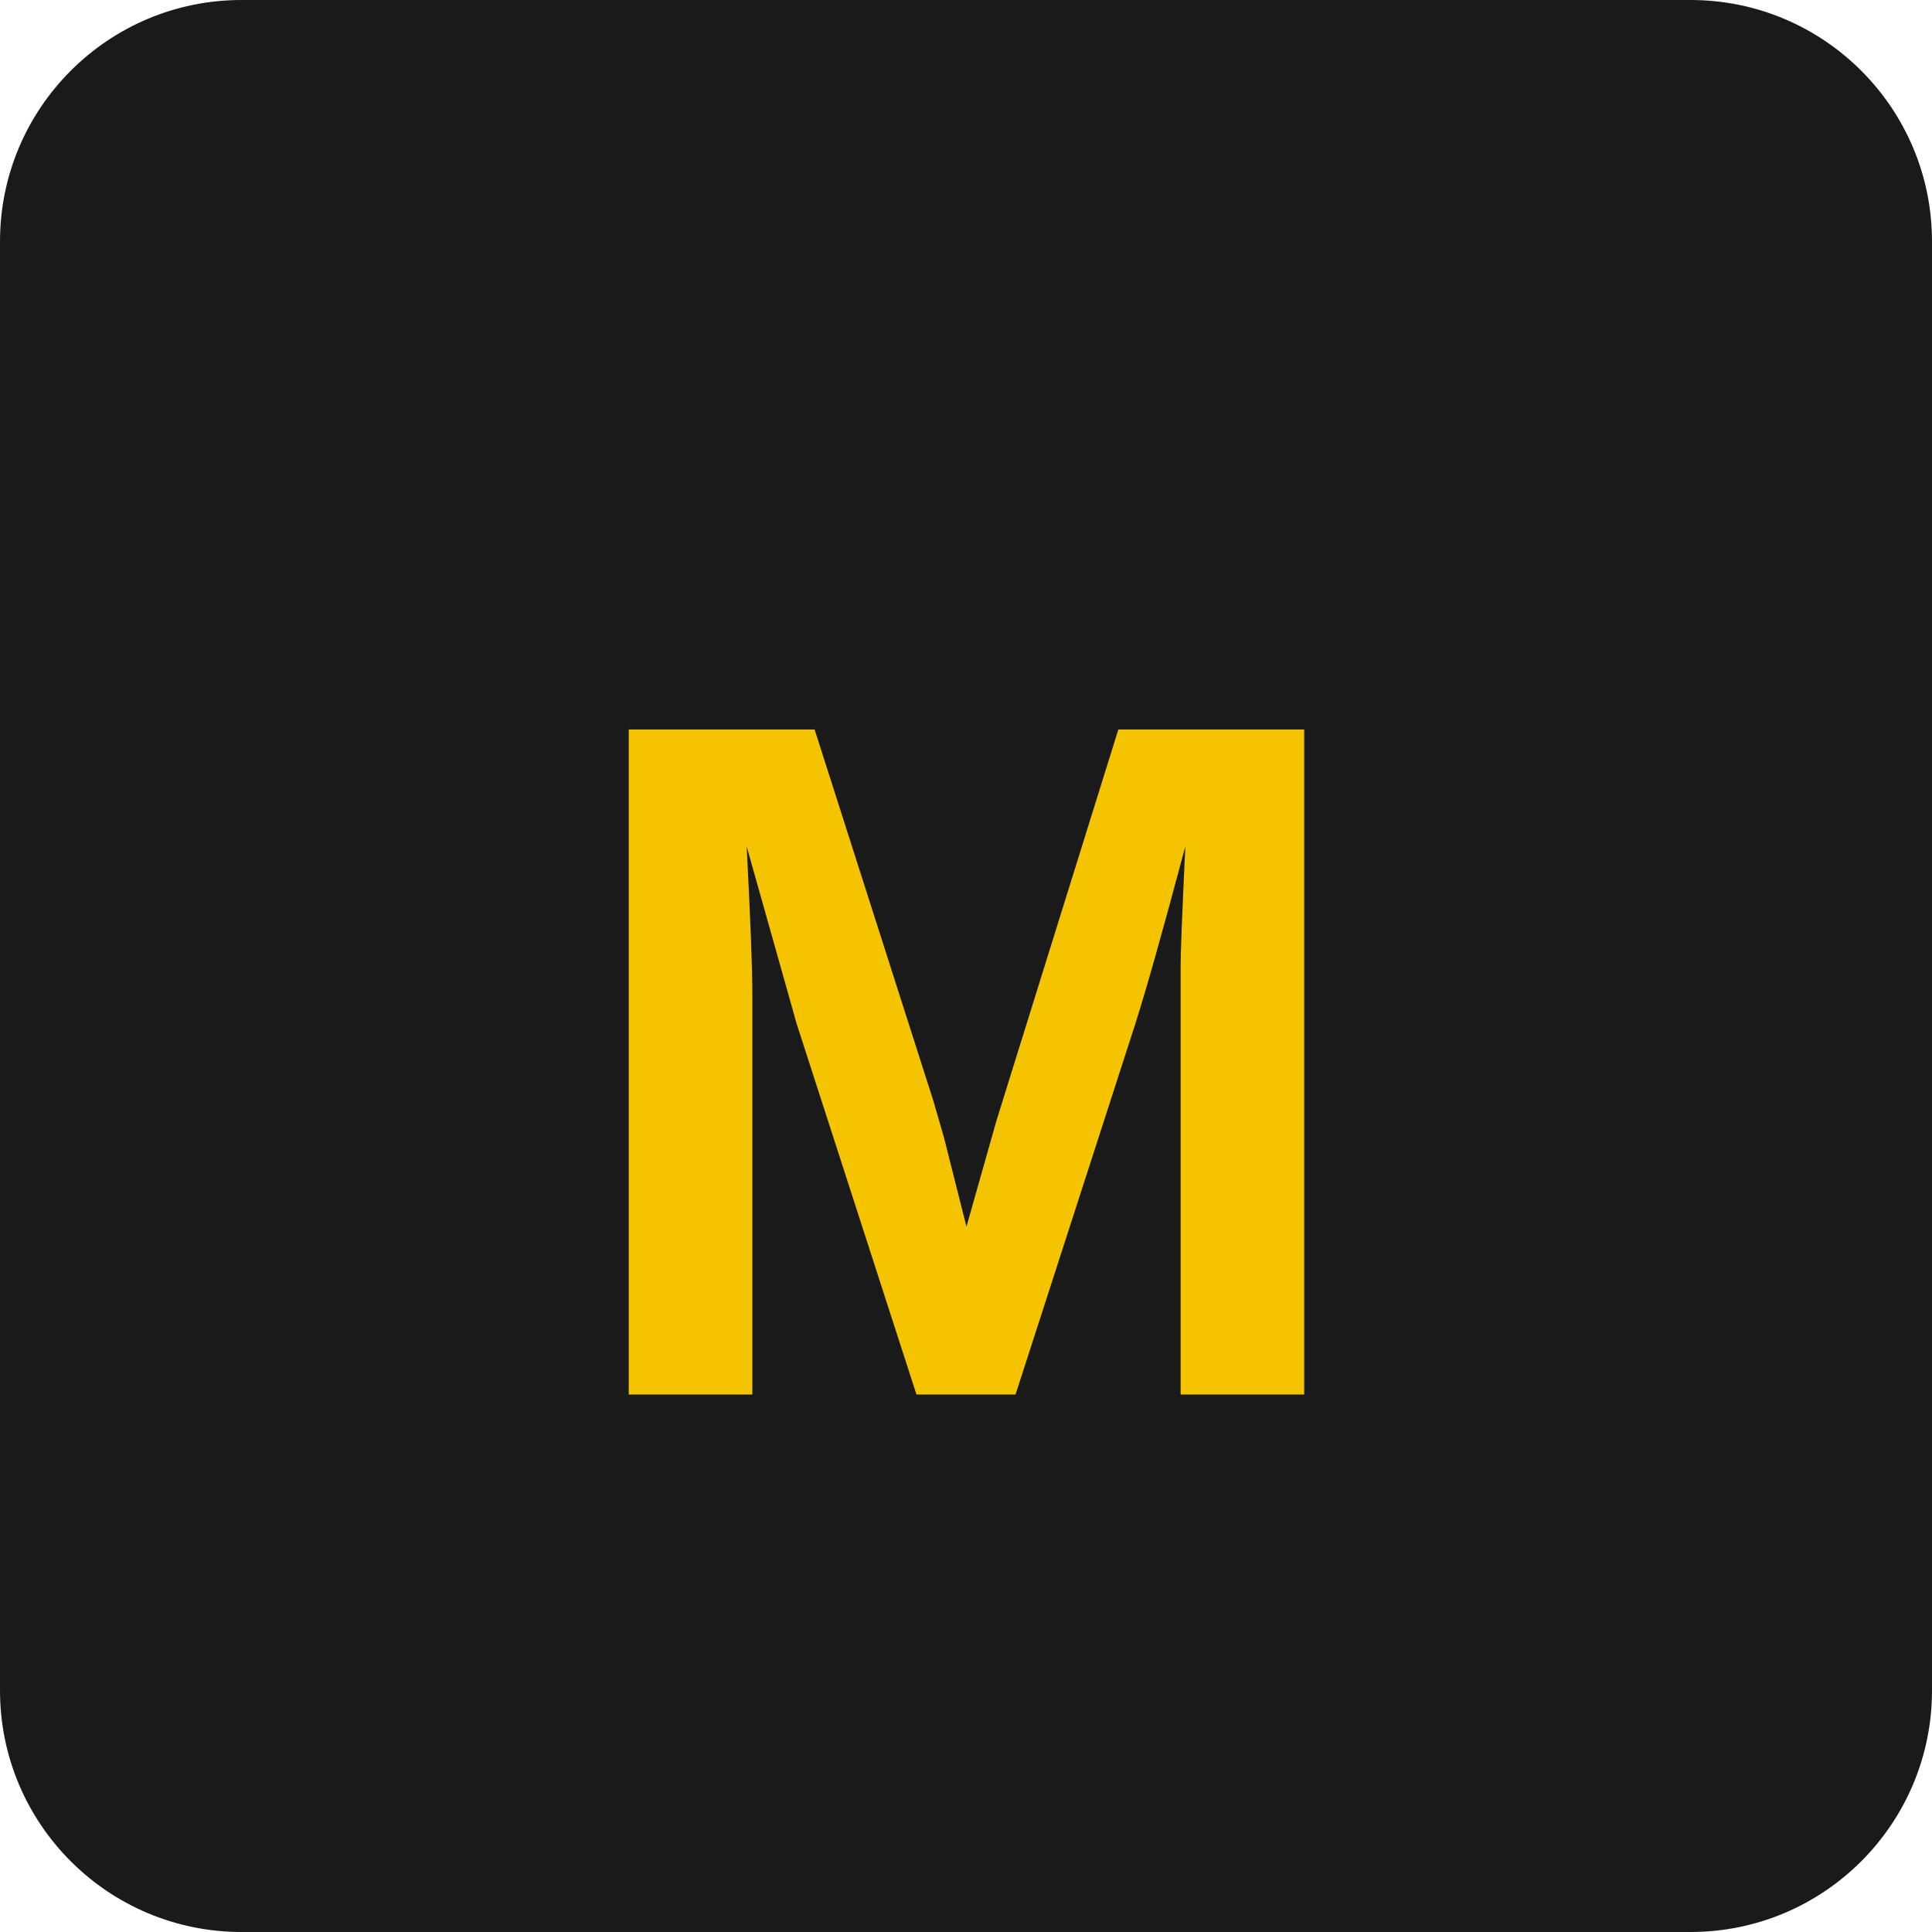
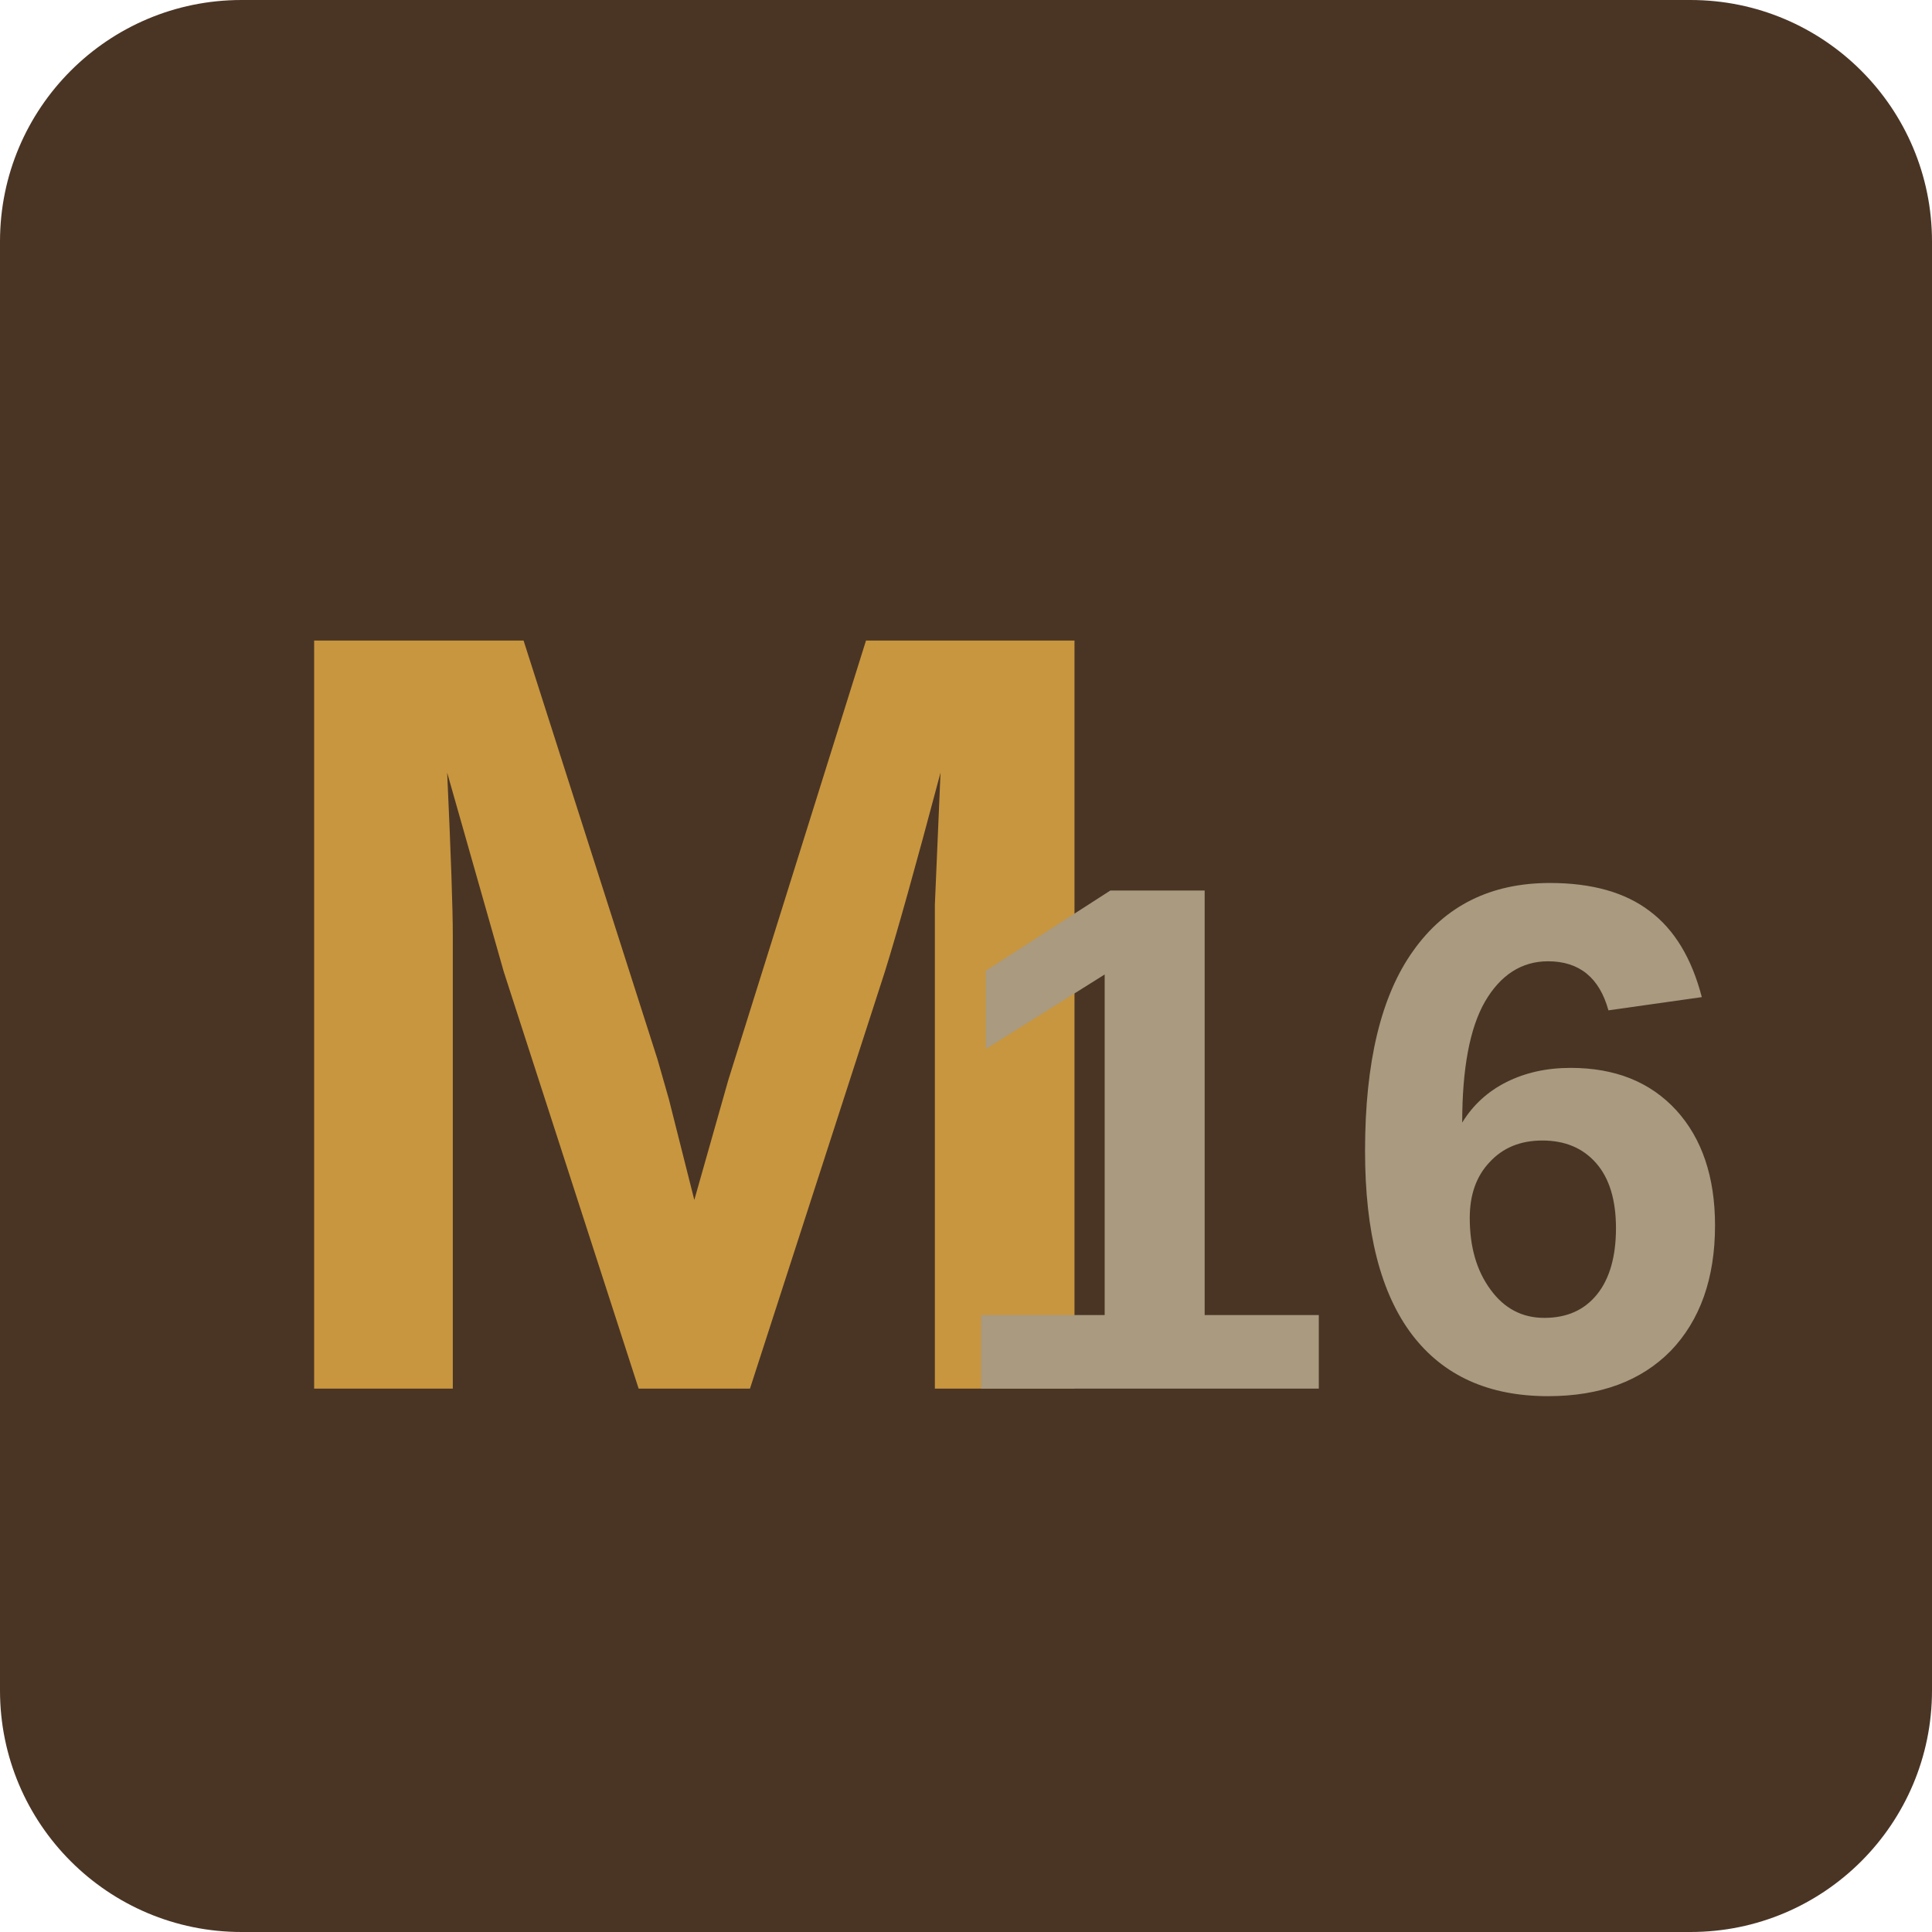
<svg xmlns="http://www.w3.org/2000/svg" viewBox="0 0 32 32">
-   <rect width="32" height="32" rx="4" fill="#1A1A1A" />
-   <text x="50%" y="58%" dominant-baseline="middle" text-anchor="middle" font-family="Arial,sans-serif" font-weight="900" font-size="16" fill="#F5C400">M</text>
+   <rect width="32" height="32" rx="4" fill="#4A3525" />
+   <text x="4" y="23" font-family="Arial,sans-serif" font-weight="800" font-size="18" fill="#C8963E">M</text>
+   <text x="15.5" y="23" font-family="Arial,sans-serif" font-weight="700" font-size="12" fill="#A99A80">16</text>
</svg>
